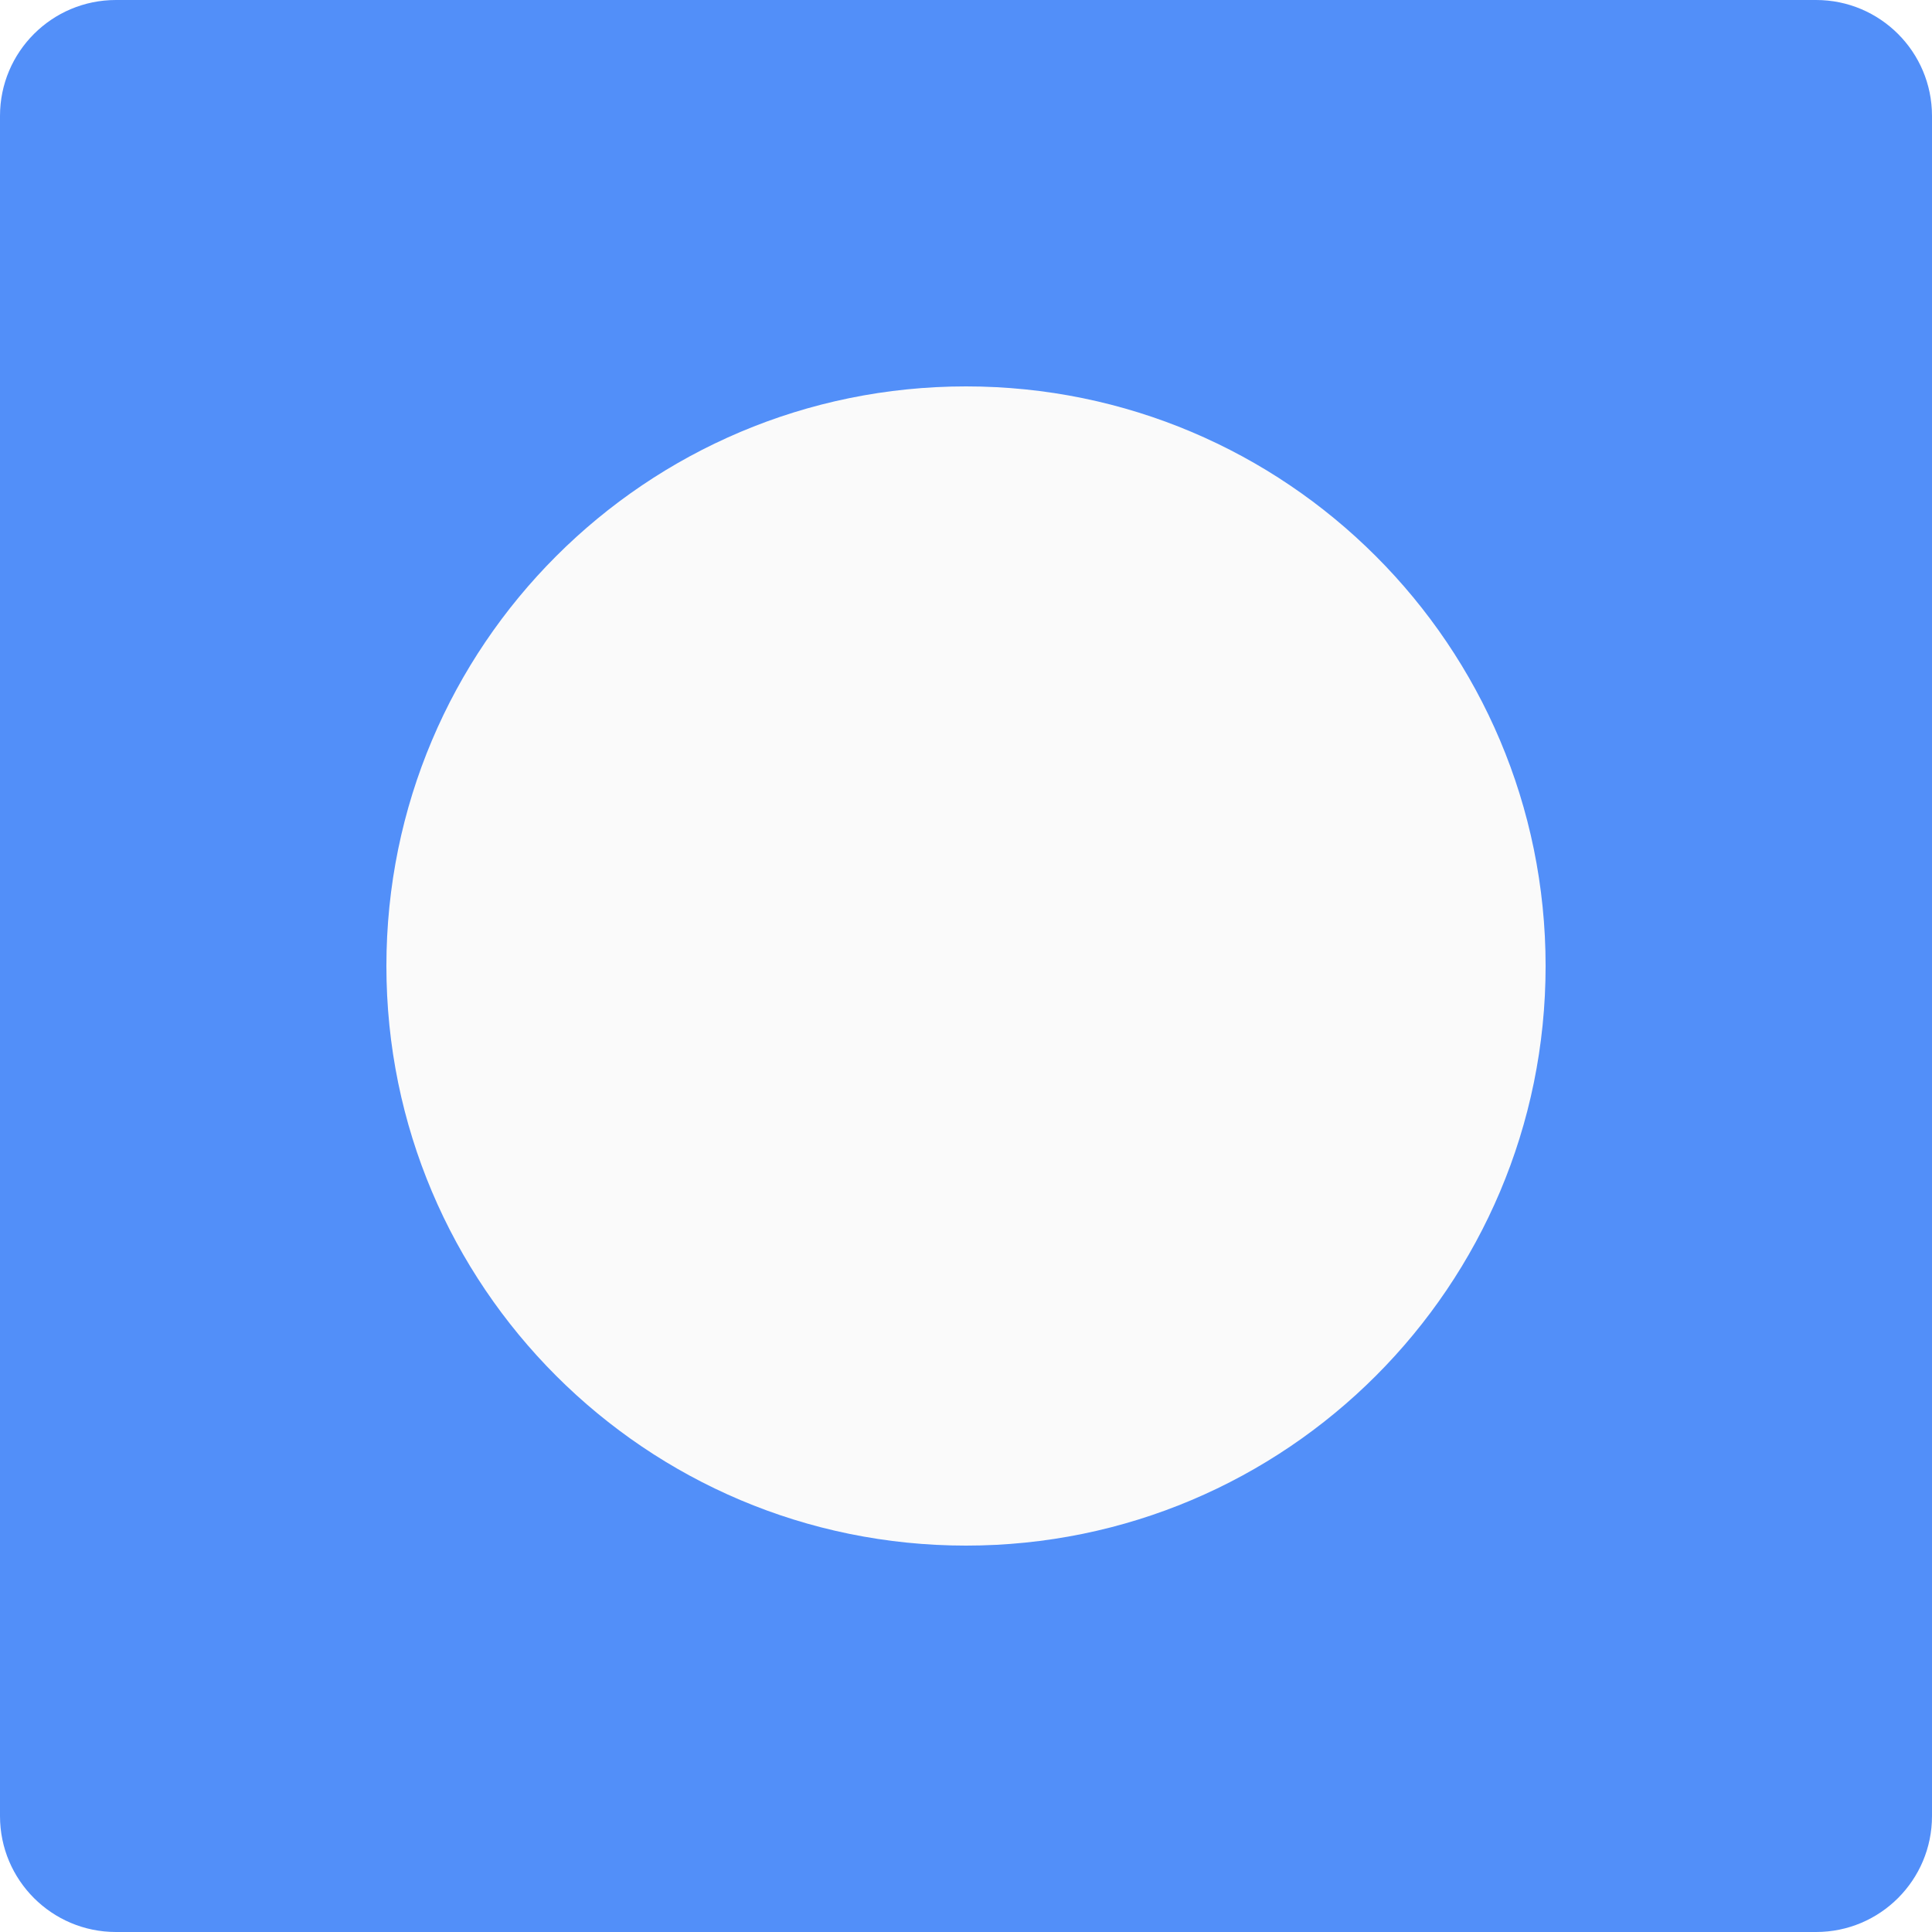
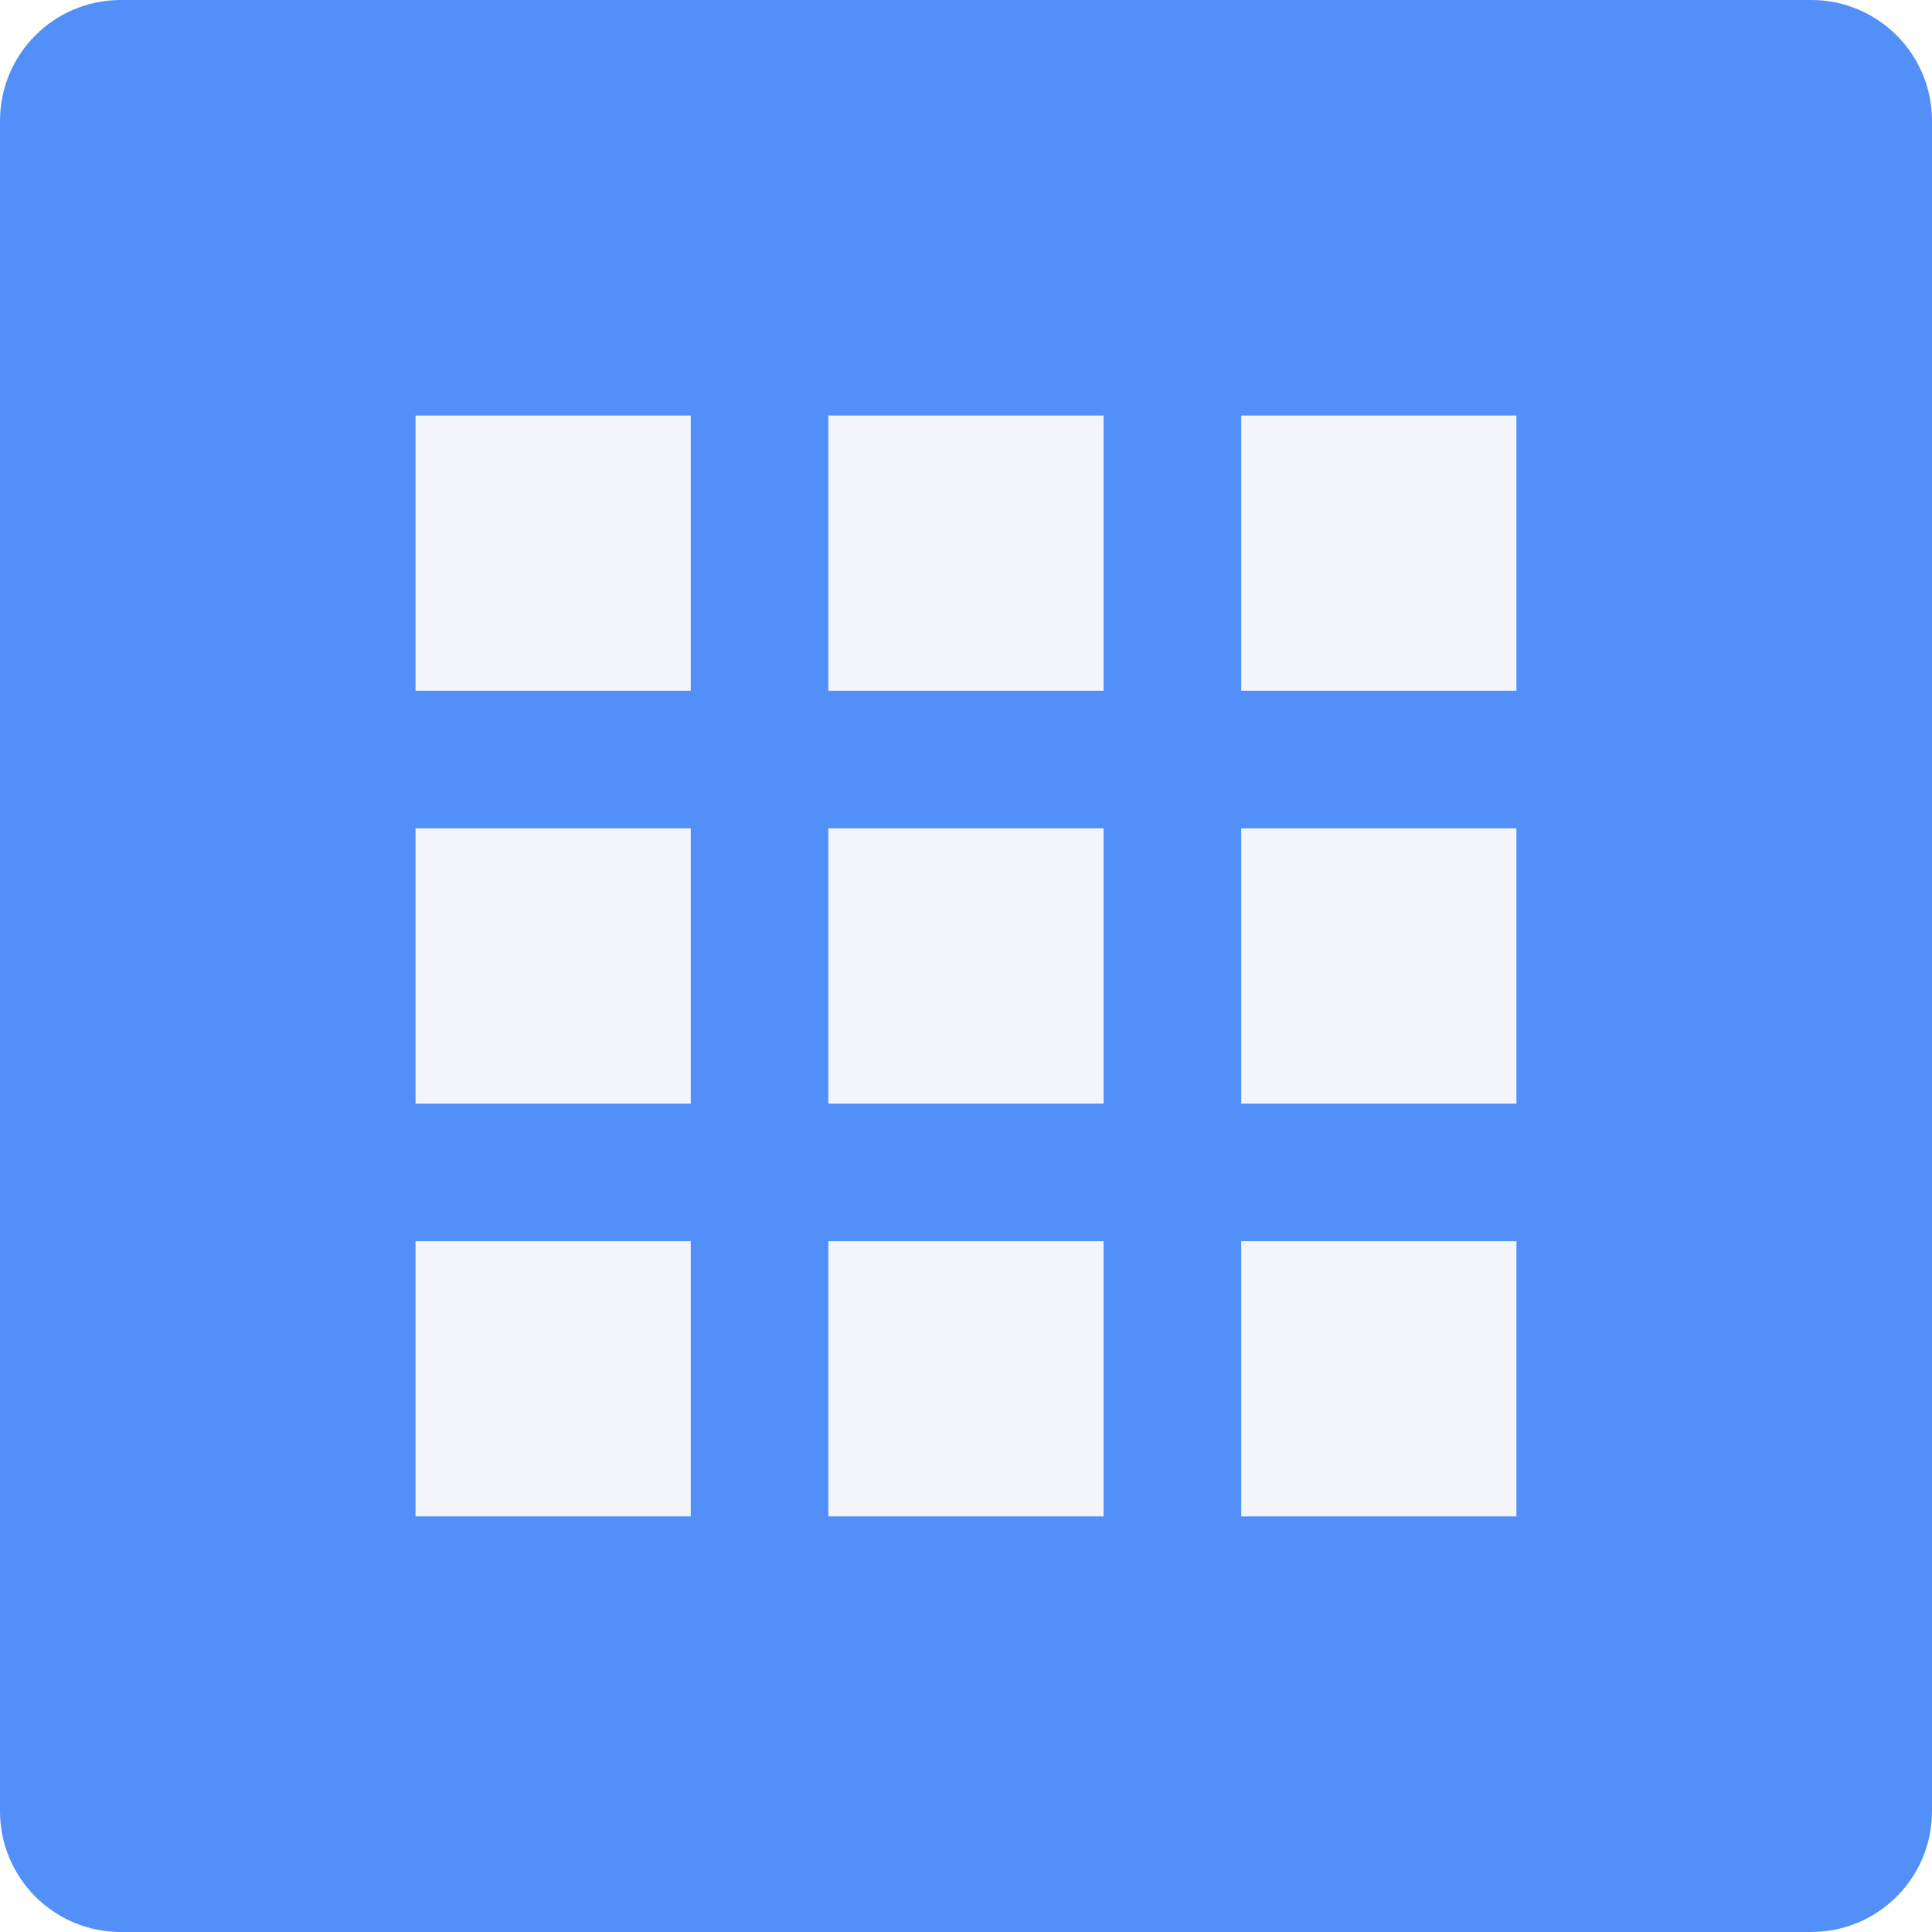
- <svg xmlns="http://www.w3.org/2000/svg" version="1.1" viewBox="0 0 100 100">
-   <rect width="100" height="100" x="0" y="0" rx="6" ry="6" fill="#528ff9" />
-   <circle cx="50" cy="50" r="30" fill="#fafafa" />
+ <svg xmlns="http://www.w3.org/2000/svg" enable-background="new 0 0 192.00 192.00" version="1.1" viewBox="0 0 192 192">
+   <rect width="192" height="192" rx="12" ry="12" fill="#528ff9" fill-rule="evenodd" />
+   <path d="m123.35 150.7h27.352v-27.352h-27.352m0-13.676h27.352v-27.352h-27.352m-41.028-13.676h27.352v-27.352h-27.352m41.028 27.352h27.352v-27.352h-27.352m-41.028 68.38h27.352v-27.352h-27.352m-41.028 27.352h27.352v-27.352h-27.352m0 68.38h27.352v-27.352h-27.352m41.028 27.352h27.352v-27.352h-27.352m-41.028-54.704h27.352v-27.352h-27.352z" fill="#f9f9f9" opacity=".96" stroke-linejoin="round" stroke-width=".2" />
</svg>
